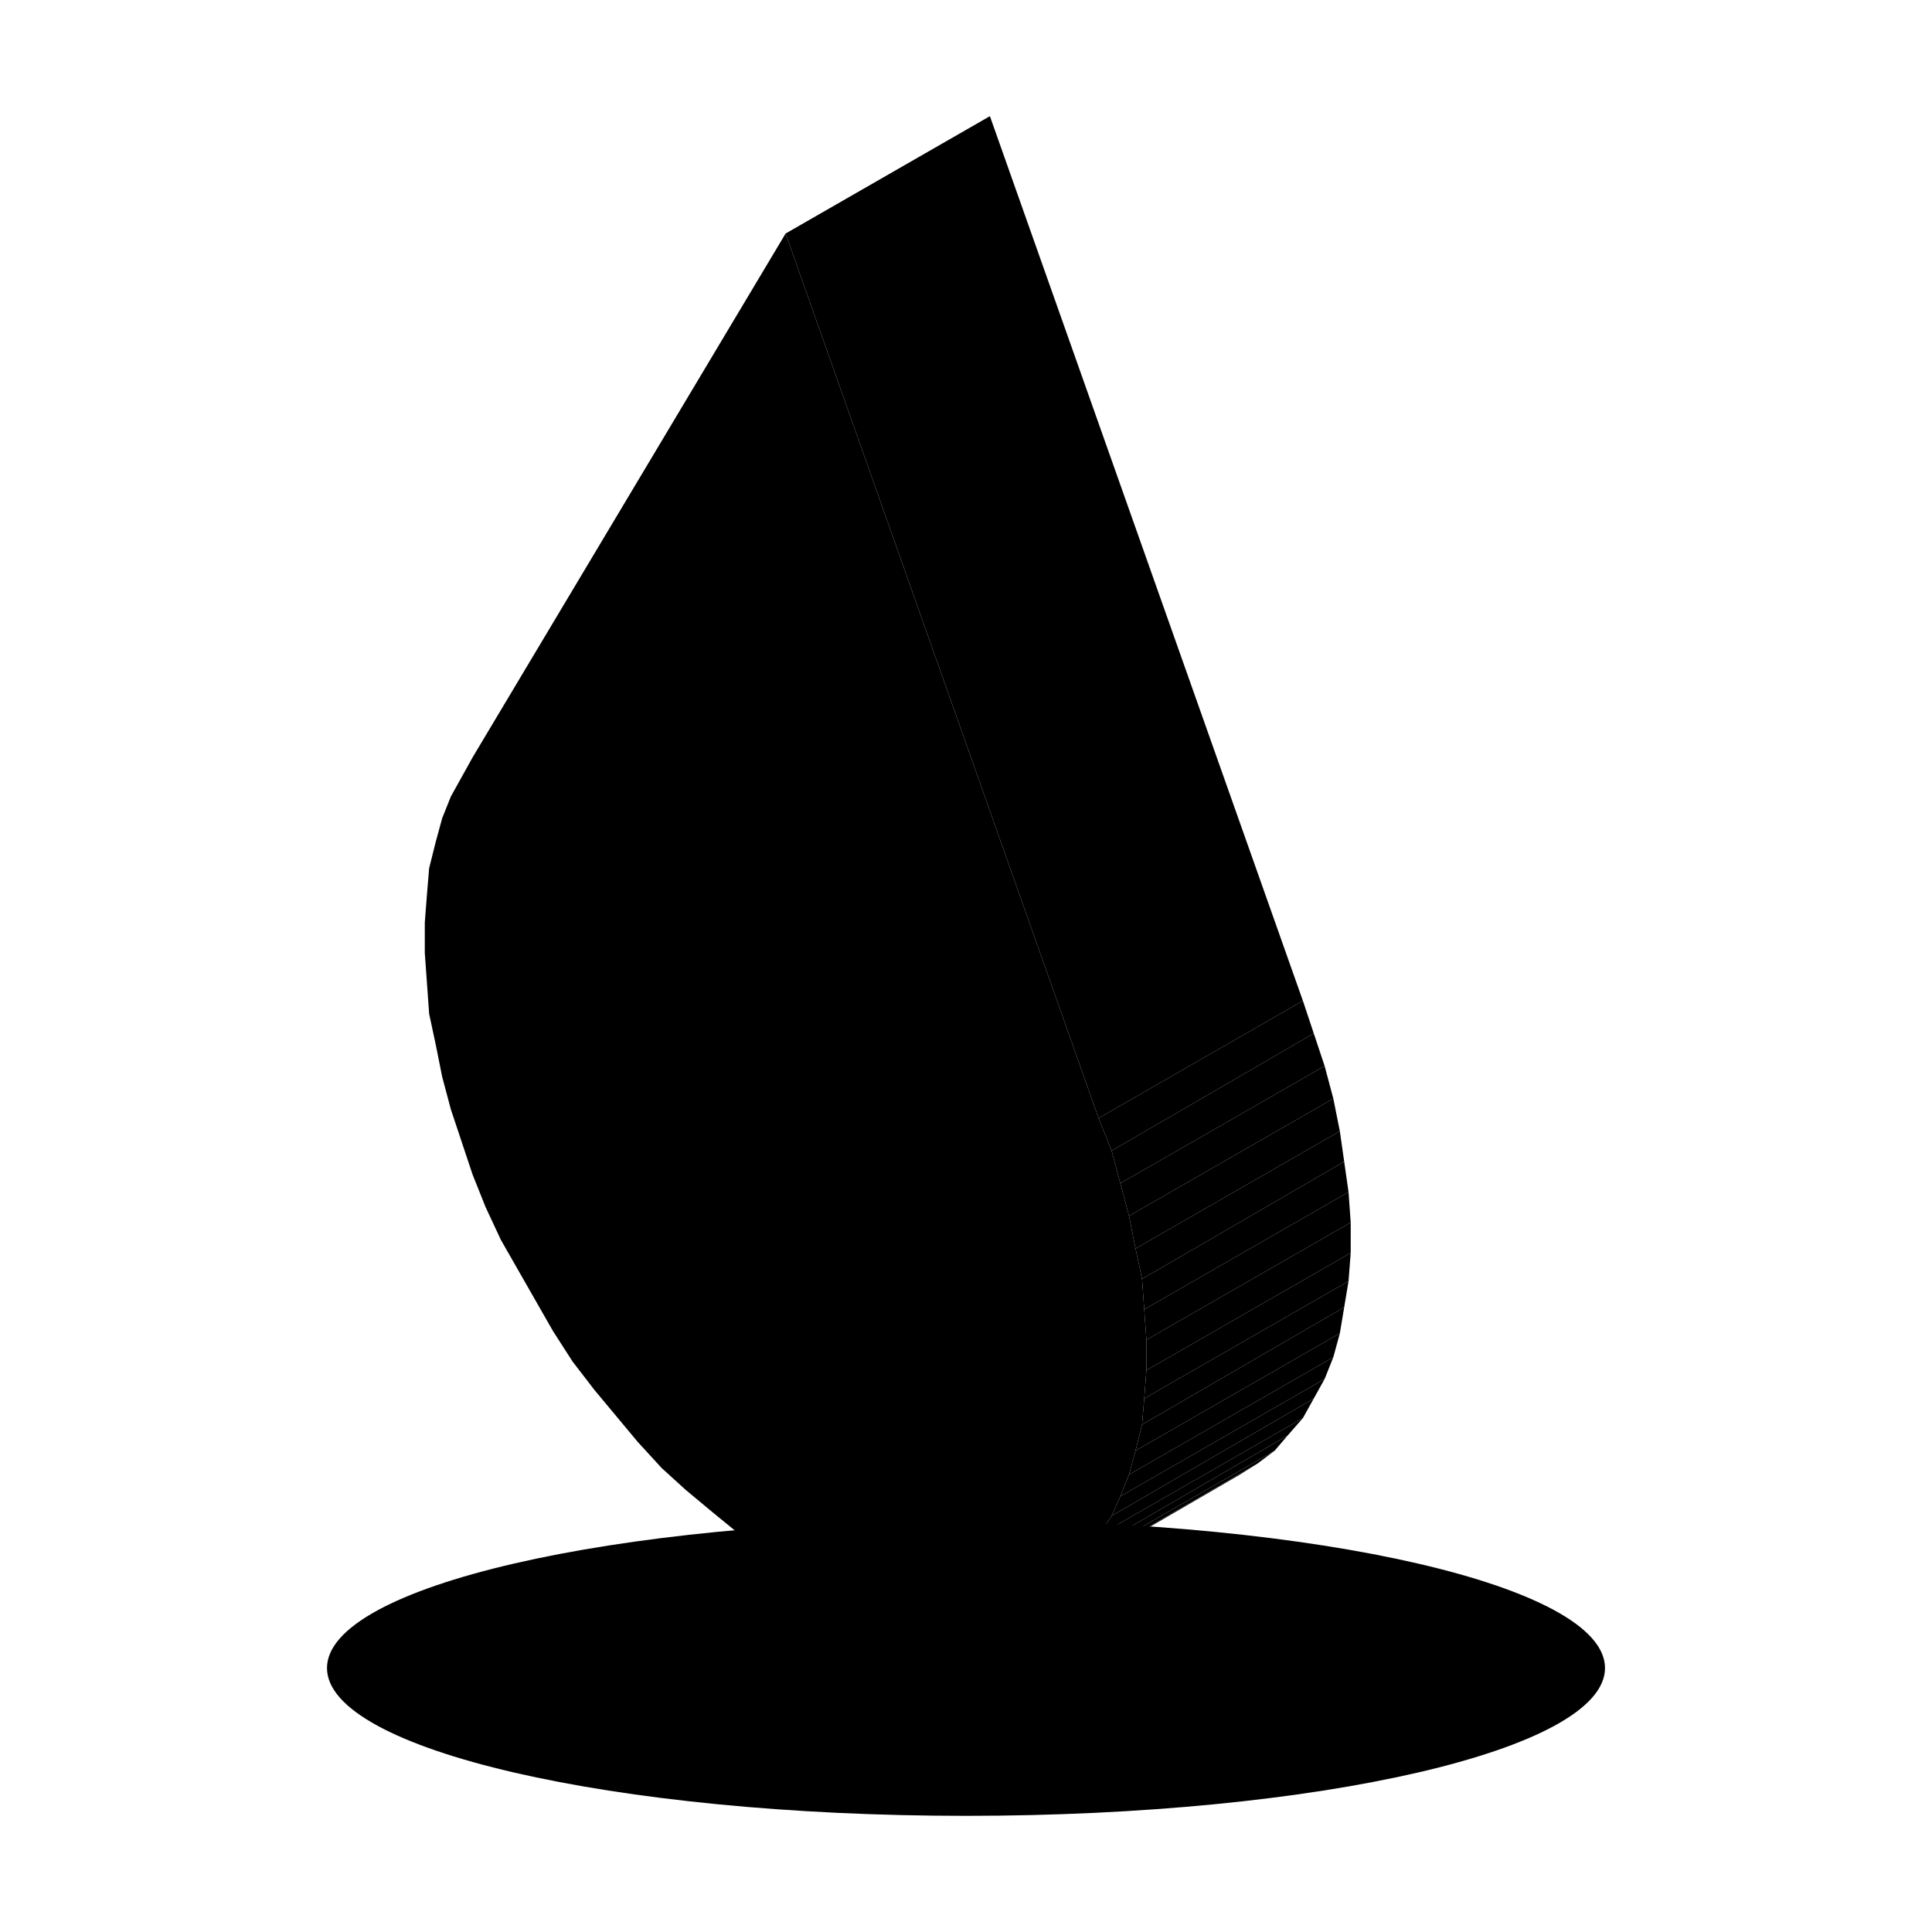
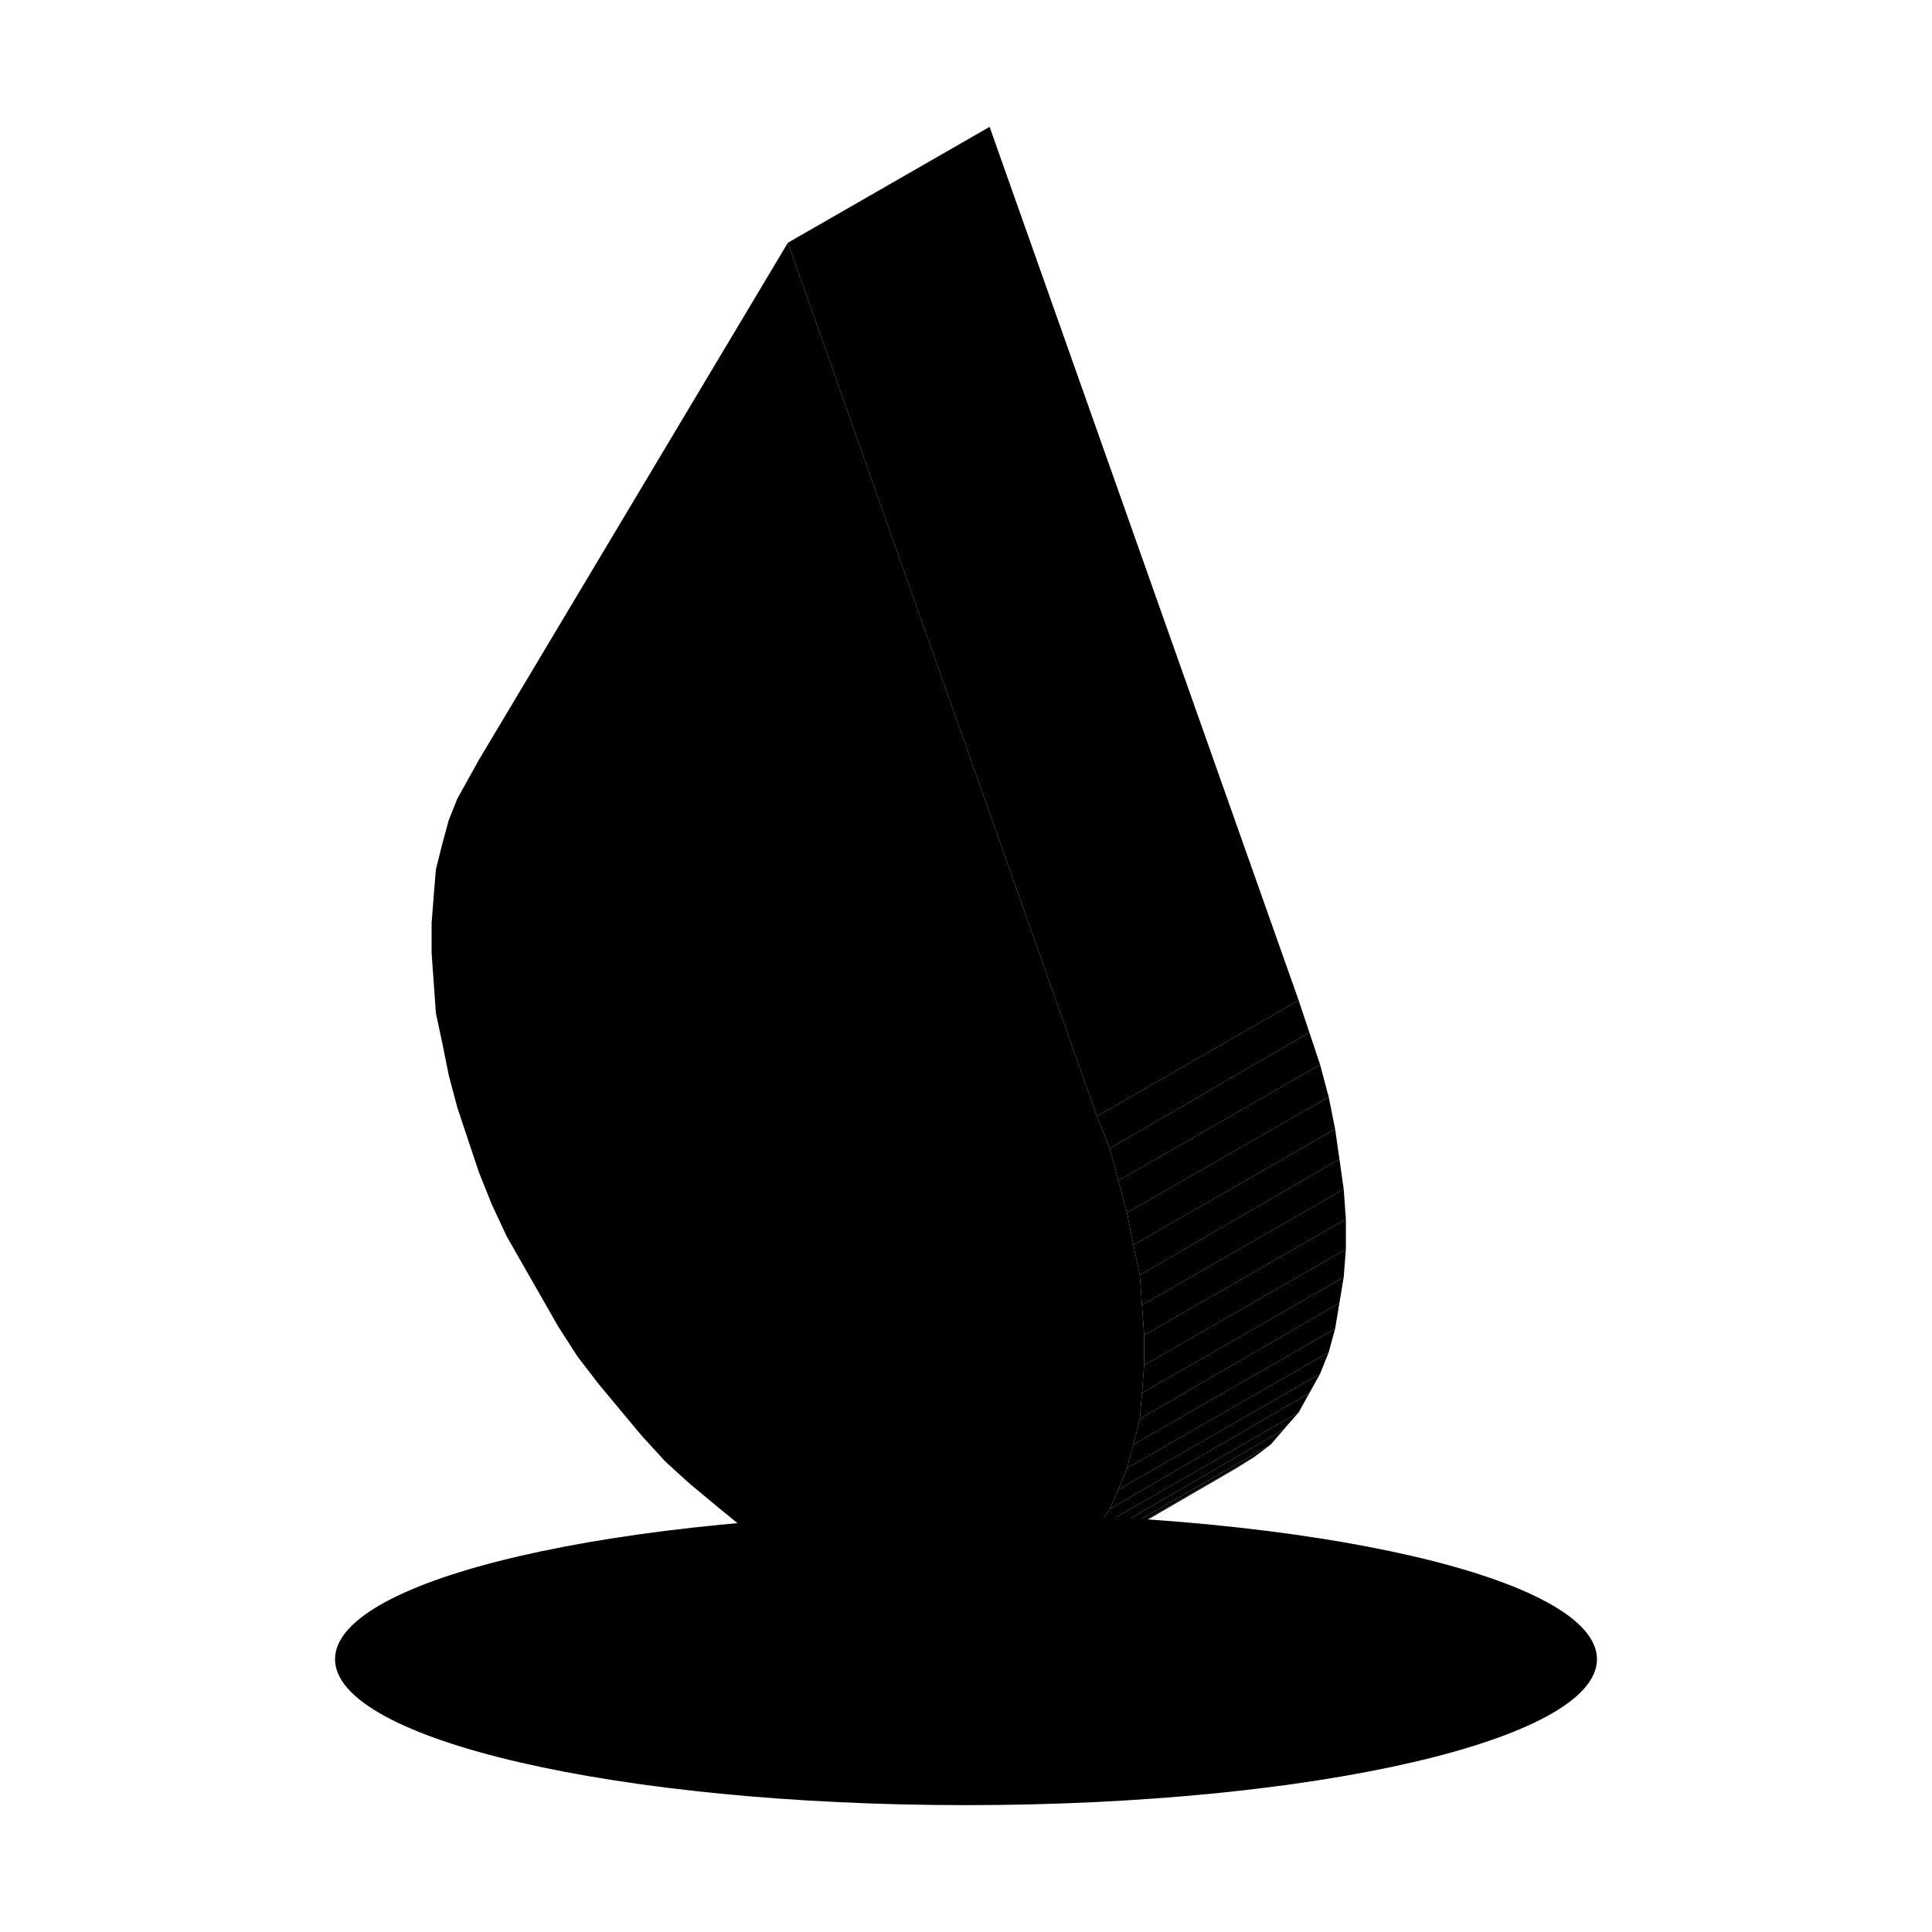
<svg xmlns="http://www.w3.org/2000/svg" viewBox="0 0 120 120">
-   <g transform="translate(60 60) scale(1.350) translate(-21.8 11.3)">
+   <g transform="translate(60 60) scale(1.333) translate(-21.8 11.3)">
    <ellipse class="s" cx="21.8" cy="21" rx="29.4" ry="6.8" />
    <path class="s" d="M34.4 12.1L35.2 11.6L25.9 17L25.1 17.5Z" />
    <path class="s" d="M35.2 11.6L36 11L26.6 16.4L25.9 17Z" />
    <path class="s" d="M36 11L36.6 10.3L27.3 15.7L26.6 16.4Z" />
    <path class="s" d="M36.6 10.3L37.3 9.5L27.9 14.9L27.3 15.7Z" />
    <path class="s" d="M37.3 9.5L37.8 8.6L28.5 14L27.9 14.9Z" />
    <path class="s" d="M37.8 8.6L38.3 7.7L28.9 13.1L28.5 14Z" />
    <path class="s" d="M38.3 7.7L38.7 6.7L29.3 12.1L28.9 13.1Z" />
    <path class="s" d="M38.7 6.7L39 5.6L29.6 11L29.3 12.1Z" />
    <path class="s" d="M39 5.6L39.2 4.4L29.9 9.8L29.6 11Z" />
    <path class="s" d="M39.2 4.4L39.4 3.2L30 8.6L29.9 9.8Z" />
    <path class="s" d="M39.4 3.2L39.5 1.9L30.1 7.3L30 8.6Z" />
    <path class="s" d="M39.5 1.9L39.5 0.5L30.1 5.9L30.1 7.3Z" />
    <path class="s" d="M39.5 0.5L39.4 -0.9L30 4.5L30.1 5.9Z" />
    <path class="s" d="M39.4 -0.9L39.2 -2.3L29.9 3.1L30 4.5Z" />
    <path class="s" d="M39.2 -2.3L39 -3.7L29.6 1.7L29.9 3.1Z" />
    <path class="s" d="M39 -3.7L38.7 -5.2L29.3 0.2L29.6 1.7Z" />
    <path class="s" d="M38.7 -5.2L38.3 -6.7L28.9 -1.3L29.3 0.2Z" />
    <path class="s" d="M38.3 -6.7L37.8 -8.2L28.5 -2.8L28.9 -1.3Z" />
    <path class="s" d="M37.8 -8.2L37.3 -9.7L27.9 -4.3L28.5 -2.8Z" />
    <path class="s" d="M37.3 -9.7L22.9 -50.4L13.5 -45L27.9 -4.3Z" />
    <path class="l" d="M-0.9 -20.9L-1.4 -20L-1.9 -19.1L-2.3 -18.1L-2.6 -17L-2.9 -15.8L-3 -14.6L-3.1 -13.3L-3.1 -11.9L-3 -10.5L-2.9 -9.1L-2.6 -7.7L-2.3 -6.2L-1.9 -4.7L-1.4 -3.2L-0.9 -1.7L-0.3 -0.2L0.4 1.3L1.2 2.7L2 4.1L2.8 5.5L3.7 6.9L4.7 8.2L5.7 9.4L6.7 10.6L7.8 11.8L8.9 12.8L10.1 13.8L11.2 14.7L12.4 15.5L13.5 16.2L14.7 16.8L15.8 17.3L17 17.8L18.1 18.1L19.2 18.3L20.3 18.4L21.3 18.5L22.3 18.4L23.3 18.2L24.2 17.9L25.1 17.5L25.9 17L26.6 16.4L27.3 15.7L27.9 14.9L28.5 14L28.9 13.1L29.3 12.1L29.6 11L29.9 9.8L30 8.6L30.1 7.3L30.1 5.9L30 4.5L29.9 3.1L29.6 1.7L29.3 0.2L28.9 -1.3L28.5 -2.8L27.9 -4.3L13.5 -45Z" />
    <path class="k" d="M2.6 -9.3L4.2 -1.8L8.3 5.4" />
  </g>
</svg>
